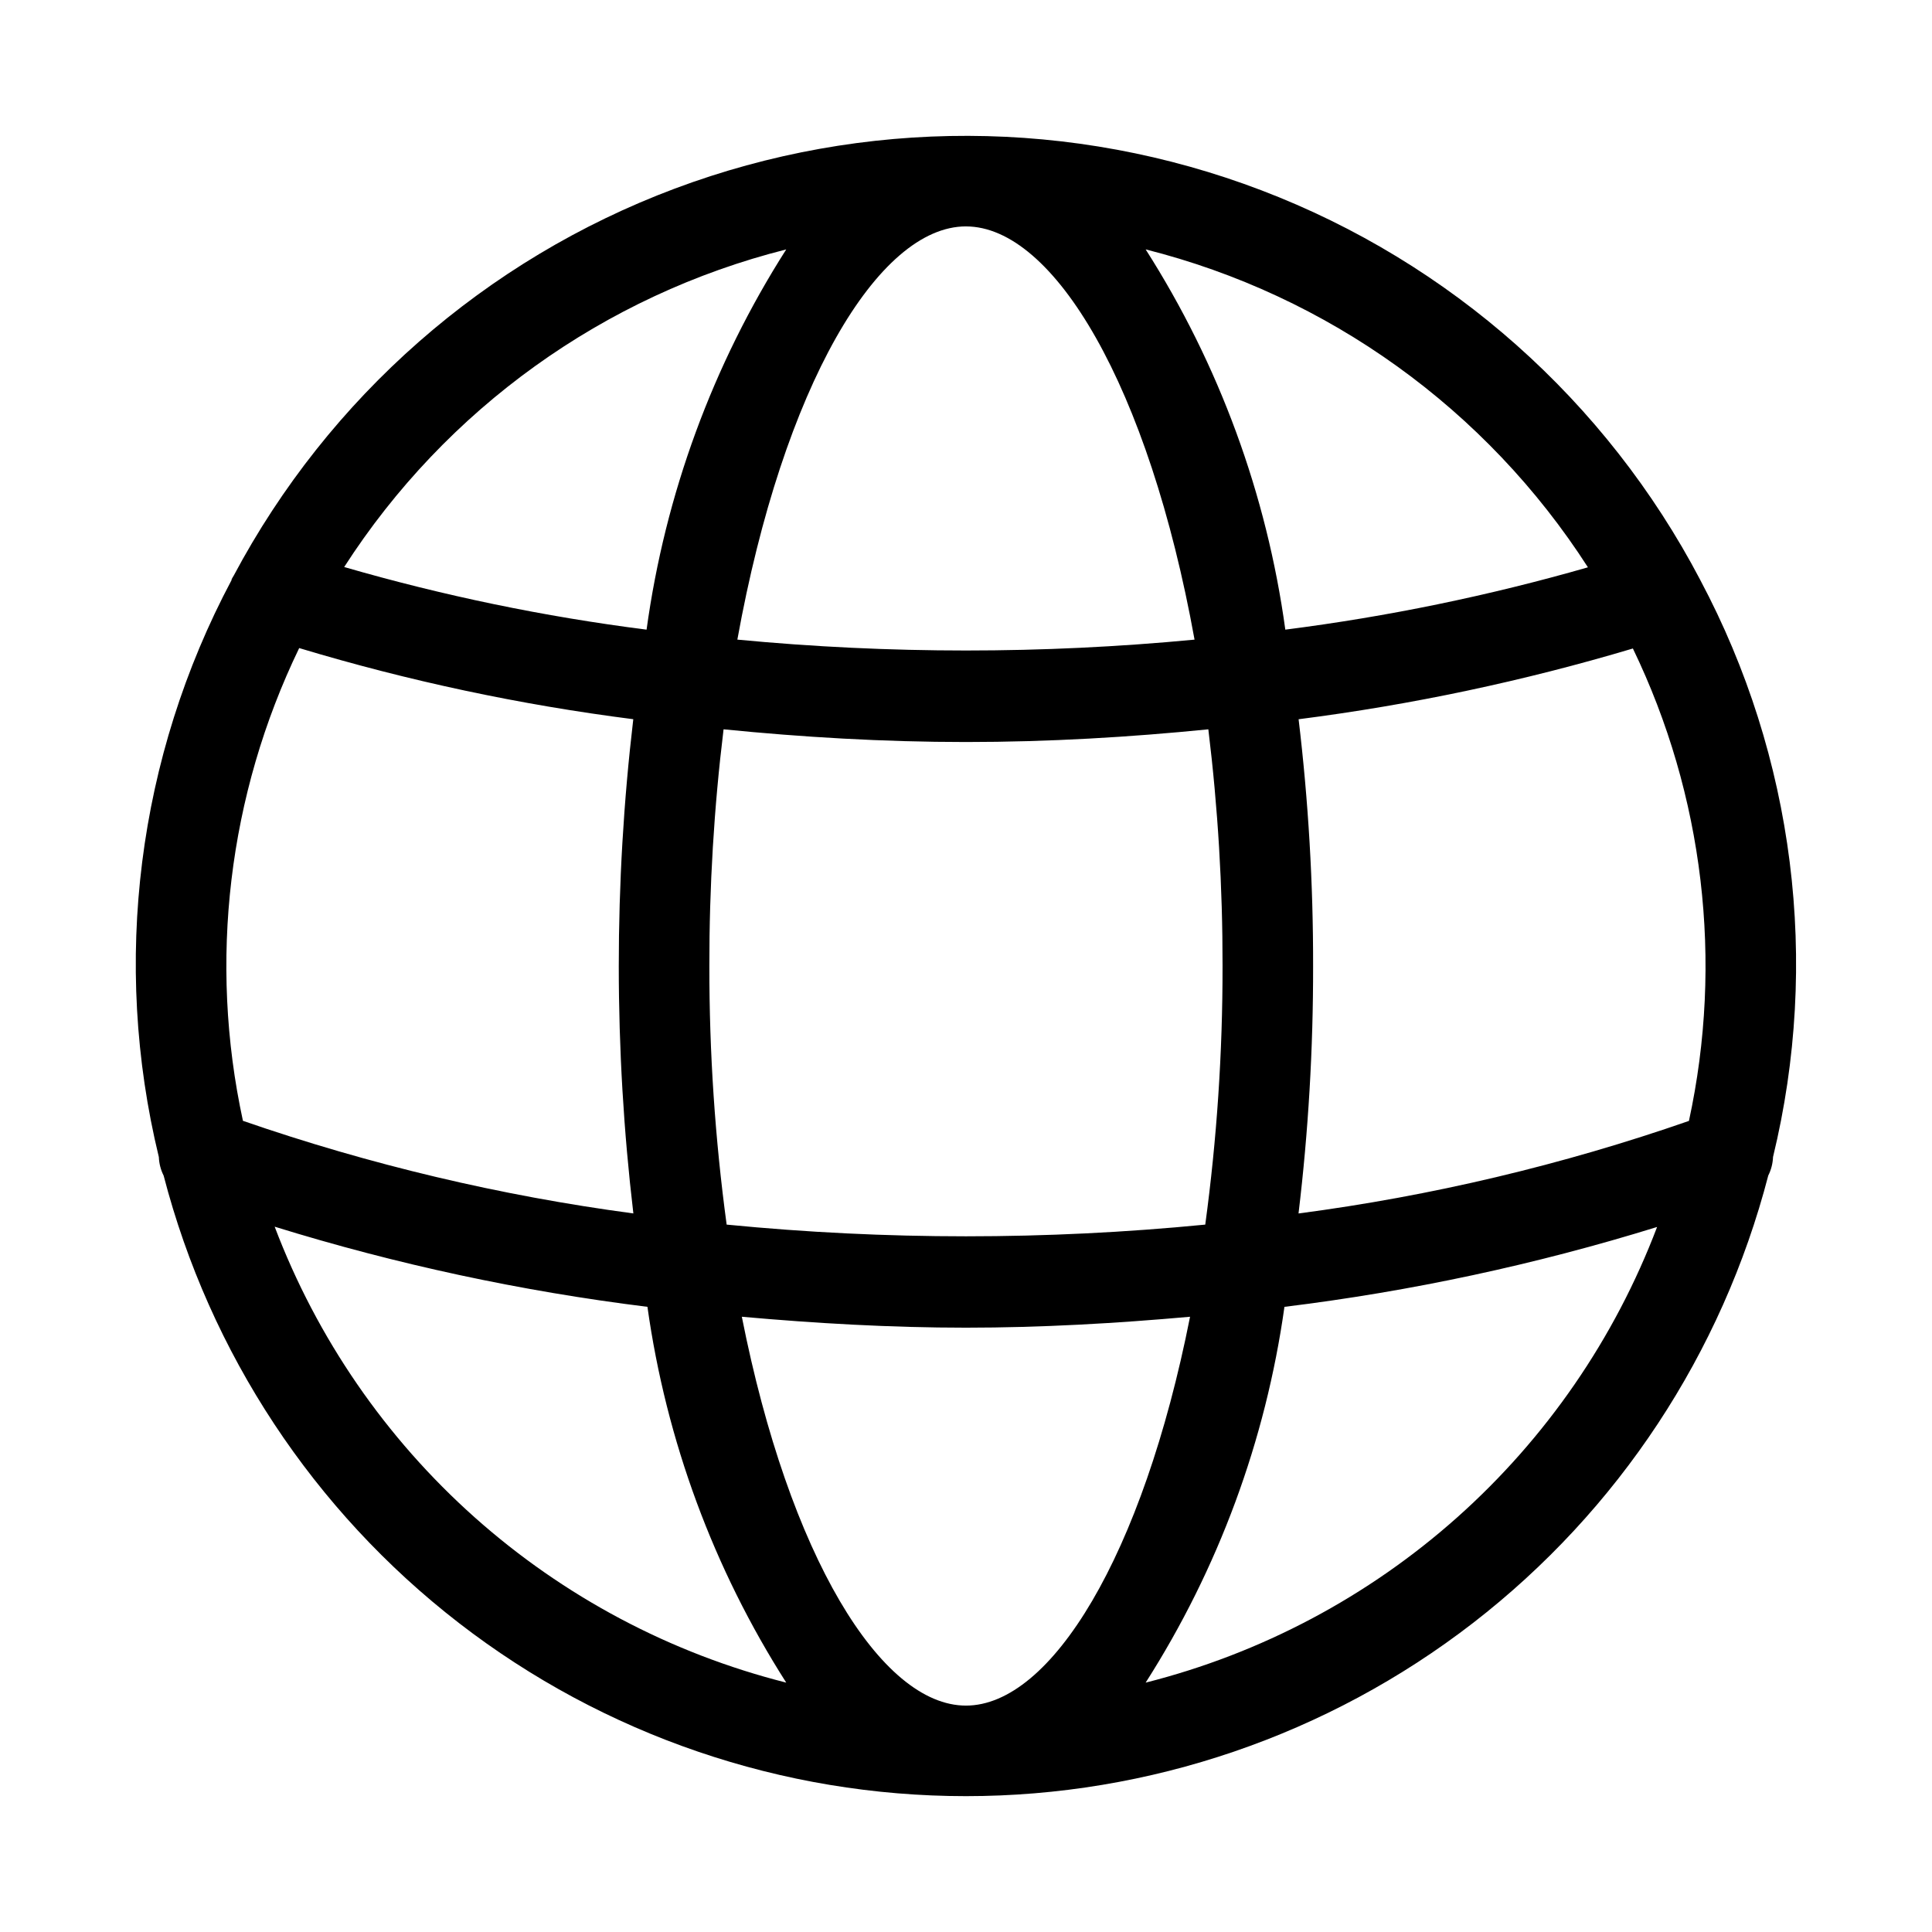
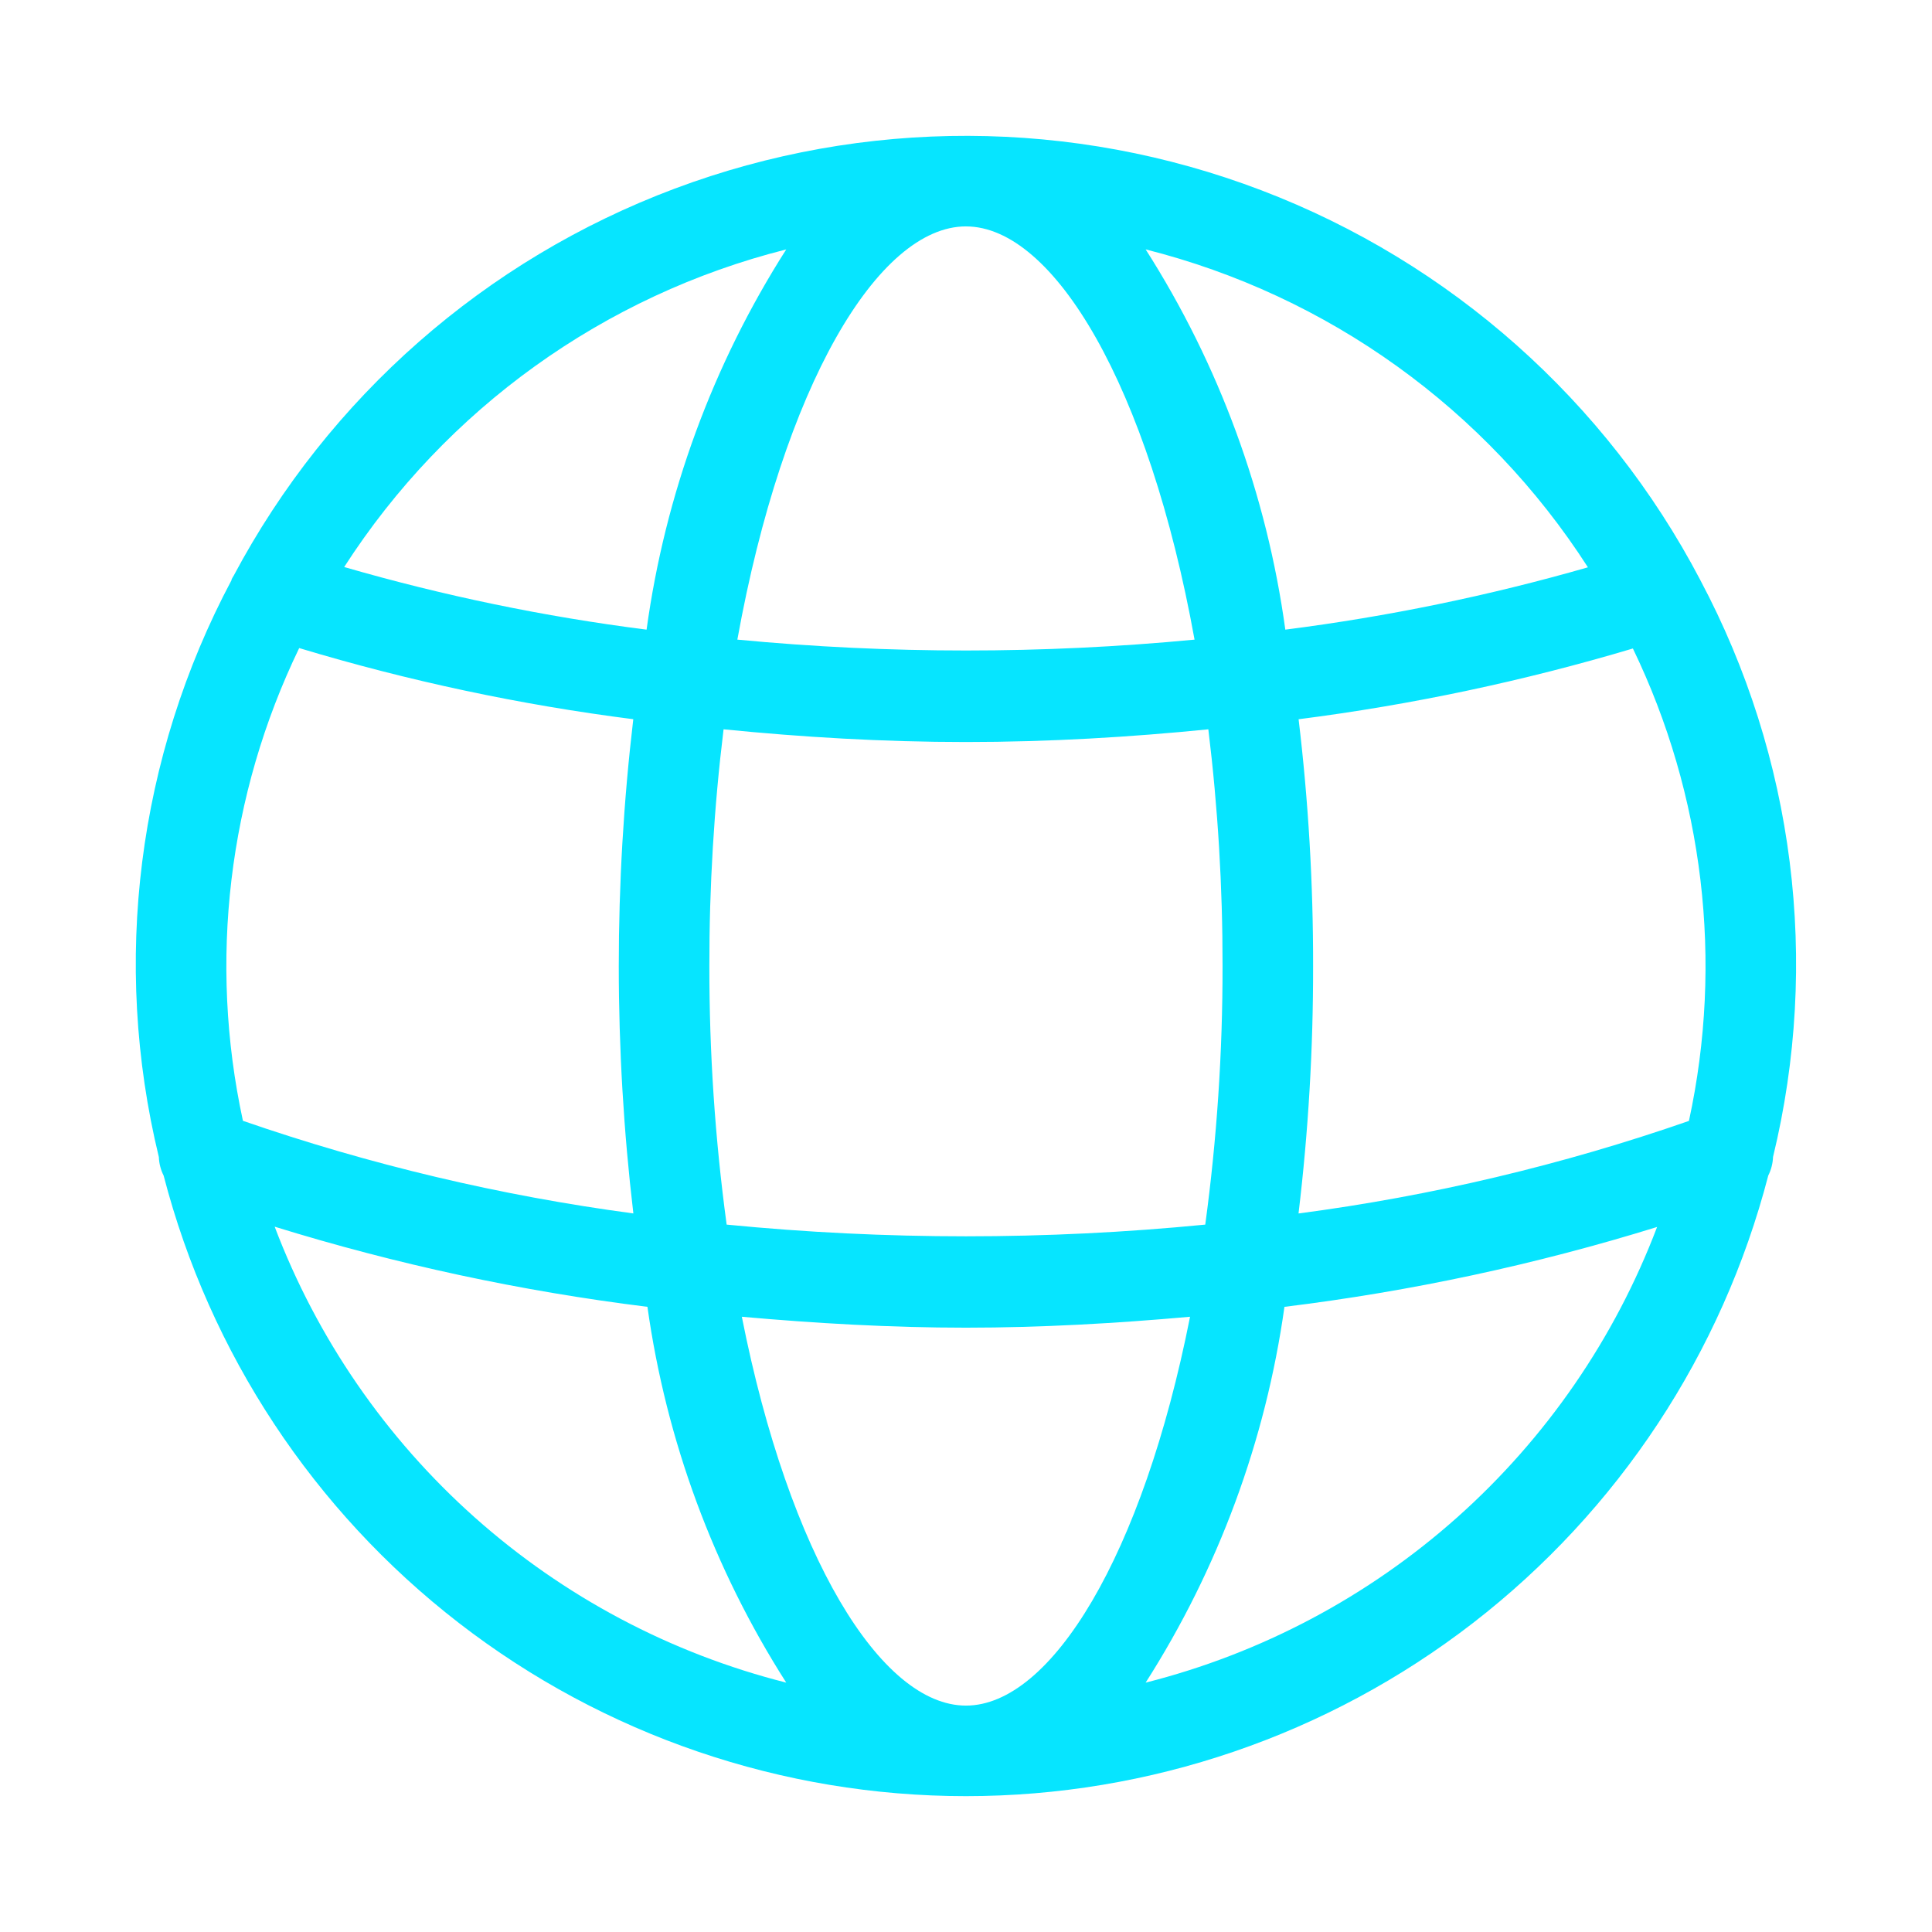
<svg xmlns="http://www.w3.org/2000/svg" width="1200pt" height="1200pt" version="1.1" viewBox="0 0 1200 1200">
-   <path d="m1056.1 360.3-0.027-0.055c-58.305-111.18-155.21-197.25-272.51-242.01-117.29-44.766-246.9-45.148-364.46-1.082-117.56 44.07-214.97 129.55-273.94 240.39-0.477 0.734-0.91 1.496-1.301 2.277l-0.062 0.543v0.004c-58.422 109.88-74.484 237.37-45.137 358.3 0.152 4.008 1.168 7.938 2.977 11.523 28.66 110.36 93.148 208.08 183.34 277.84 90.191 69.758 200.99 107.6 315.01 107.59 114.02-0.004 224.81-37.859 315-107.62 90.184-69.77 154.66-167.5 183.31-277.86 1.805-3.586 2.812-7.516 2.965-11.523 29.34-120.94 13.266-248.44-45.172-358.31zm-69.816-7.922v-0.004c-61.574 17.672-124.41 30.609-187.95 38.711-11.535-84.062-41.129-164.63-86.746-236.18 113.31 28.566 211.52 99.164 274.7 197.46zm-386.32 707c-52.836 0-109.78-92.887-139.2-241.52 46.016 4.106 92.543 6.785 139.2 6.785 46.664 0 93.191-2.68 139.2-6.785-29.414 148.64-86.359 241.52-139.2 241.52zm0-918.75c54.594 0 113.54 99.262 141.99 256.66-94.441 9-189.53 8.996-283.97-0.008 28.445-157.39 87.387-256.66 141.98-256.66zm159.38 459.38c0.066 53.723-3.523 107.39-10.738 160.62-98.855 9.688-198.42 9.688-297.27 0-7.215-53.234-10.805-106.9-10.738-160.62-0.07-49.141 2.875-98.238 8.824-147.02 48.789 4.871 99.031 7.891 150.55 7.891 51.582 0 101.86-3.019 150.55-7.883 5.949 48.777 8.895 97.871 8.824 147.01zm-271-445.09c-45.617 71.543-75.211 152.11-86.746 236.17-63.52-8.078-126.32-21.082-187.82-38.902 63.184-98.203 161.34-168.72 274.57-197.27zm-302.51 247.61c67.828 20.445 137.24 35.227 207.51 44.188-12.027 101.97-12.012 205 0.047 306.97-82.555-11.023-163.8-30.293-242.5-57.523-21.469-99.035-9.168-202.41 34.945-293.64zm-15.227 359.39c75.555 23.398 153.04 40.055 231.53 49.777 11.664 83.082 41.066 162.69 86.207 233.41-71.836-18.156-138.23-53.383-193.55-102.68-55.312-49.301-97.914-111.22-124.19-180.5zm540.98 283.19v-0.004c45.141-70.719 74.543-150.32 86.207-233.4 78.477-9.613 155.94-26.219 231.46-49.613-26.285 69.246-68.887 131.13-124.19 180.4-55.301 49.266-121.67 84.469-193.48 102.62zm337.45-348.89c-78.668 27.359-159.92 46.625-242.5 57.488 6.113-51 9.137-102.32 9.055-153.69 0.082-51.23-2.926-102.41-9.008-153.28 70.289-8.988 139.73-23.688 207.63-43.945 44.023 91.184 56.277 194.47 34.816 293.43z" />
+   <path fill="#06E5FF" d="m1056.1 360.3-0.027-0.055c-58.305-111.18-155.21-197.25-272.51-242.01-117.29-44.766-246.9-45.148-364.46-1.082-117.56 44.07-214.97 129.55-273.94 240.39-0.477 0.734-0.91 1.496-1.301 2.277l-0.062 0.543v0.004c-58.422 109.88-74.484 237.37-45.137 358.3 0.152 4.008 1.168 7.938 2.977 11.523 28.66 110.36 93.148 208.08 183.34 277.84 90.191 69.758 200.99 107.6 315.01 107.59 114.02-0.004 224.81-37.859 315-107.62 90.184-69.77 154.66-167.5 183.31-277.86 1.805-3.586 2.812-7.516 2.965-11.523 29.34-120.94 13.266-248.44-45.172-358.31zm-69.816-7.922v-0.004c-61.574 17.672-124.41 30.609-187.95 38.711-11.535-84.062-41.129-164.63-86.746-236.18 113.31 28.566 211.52 99.164 274.7 197.46zm-386.32 707c-52.836 0-109.78-92.887-139.2-241.52 46.016 4.106 92.543 6.785 139.2 6.785 46.664 0 93.191-2.68 139.2-6.785-29.414 148.64-86.359 241.52-139.2 241.52zm0-918.75c54.594 0 113.54 99.262 141.99 256.66-94.441 9-189.53 8.996-283.97-0.008 28.445-157.39 87.387-256.66 141.98-256.66zm159.38 459.38c0.066 53.723-3.523 107.39-10.738 160.62-98.855 9.688-198.42 9.688-297.27 0-7.215-53.234-10.805-106.9-10.738-160.62-0.07-49.141 2.875-98.238 8.824-147.02 48.789 4.871 99.031 7.891 150.55 7.891 51.582 0 101.86-3.019 150.55-7.883 5.949 48.777 8.895 97.871 8.824 147.01zm-271-445.09c-45.617 71.543-75.211 152.11-86.746 236.17-63.52-8.078-126.32-21.082-187.82-38.902 63.184-98.203 161.34-168.72 274.57-197.27zm-302.51 247.61c67.828 20.445 137.24 35.227 207.51 44.188-12.027 101.97-12.012 205 0.047 306.97-82.555-11.023-163.8-30.293-242.5-57.523-21.469-99.035-9.168-202.41 34.945-293.64zm-15.227 359.39c75.555 23.398 153.04 40.055 231.53 49.777 11.664 83.082 41.066 162.69 86.207 233.41-71.836-18.156-138.23-53.383-193.55-102.68-55.312-49.301-97.914-111.22-124.19-180.5zm540.98 283.19v-0.004c45.141-70.719 74.543-150.32 86.207-233.4 78.477-9.613 155.94-26.219 231.46-49.613-26.285 69.246-68.887 131.13-124.19 180.4-55.301 49.266-121.67 84.469-193.48 102.62zm337.45-348.89c-78.668 27.359-159.92 46.625-242.5 57.488 6.113-51 9.137-102.32 9.055-153.69 0.082-51.23-2.926-102.41-9.008-153.28 70.289-8.988 139.73-23.688 207.63-43.945 44.023 91.184 56.277 194.47 34.816 293.43z" />
</svg>
